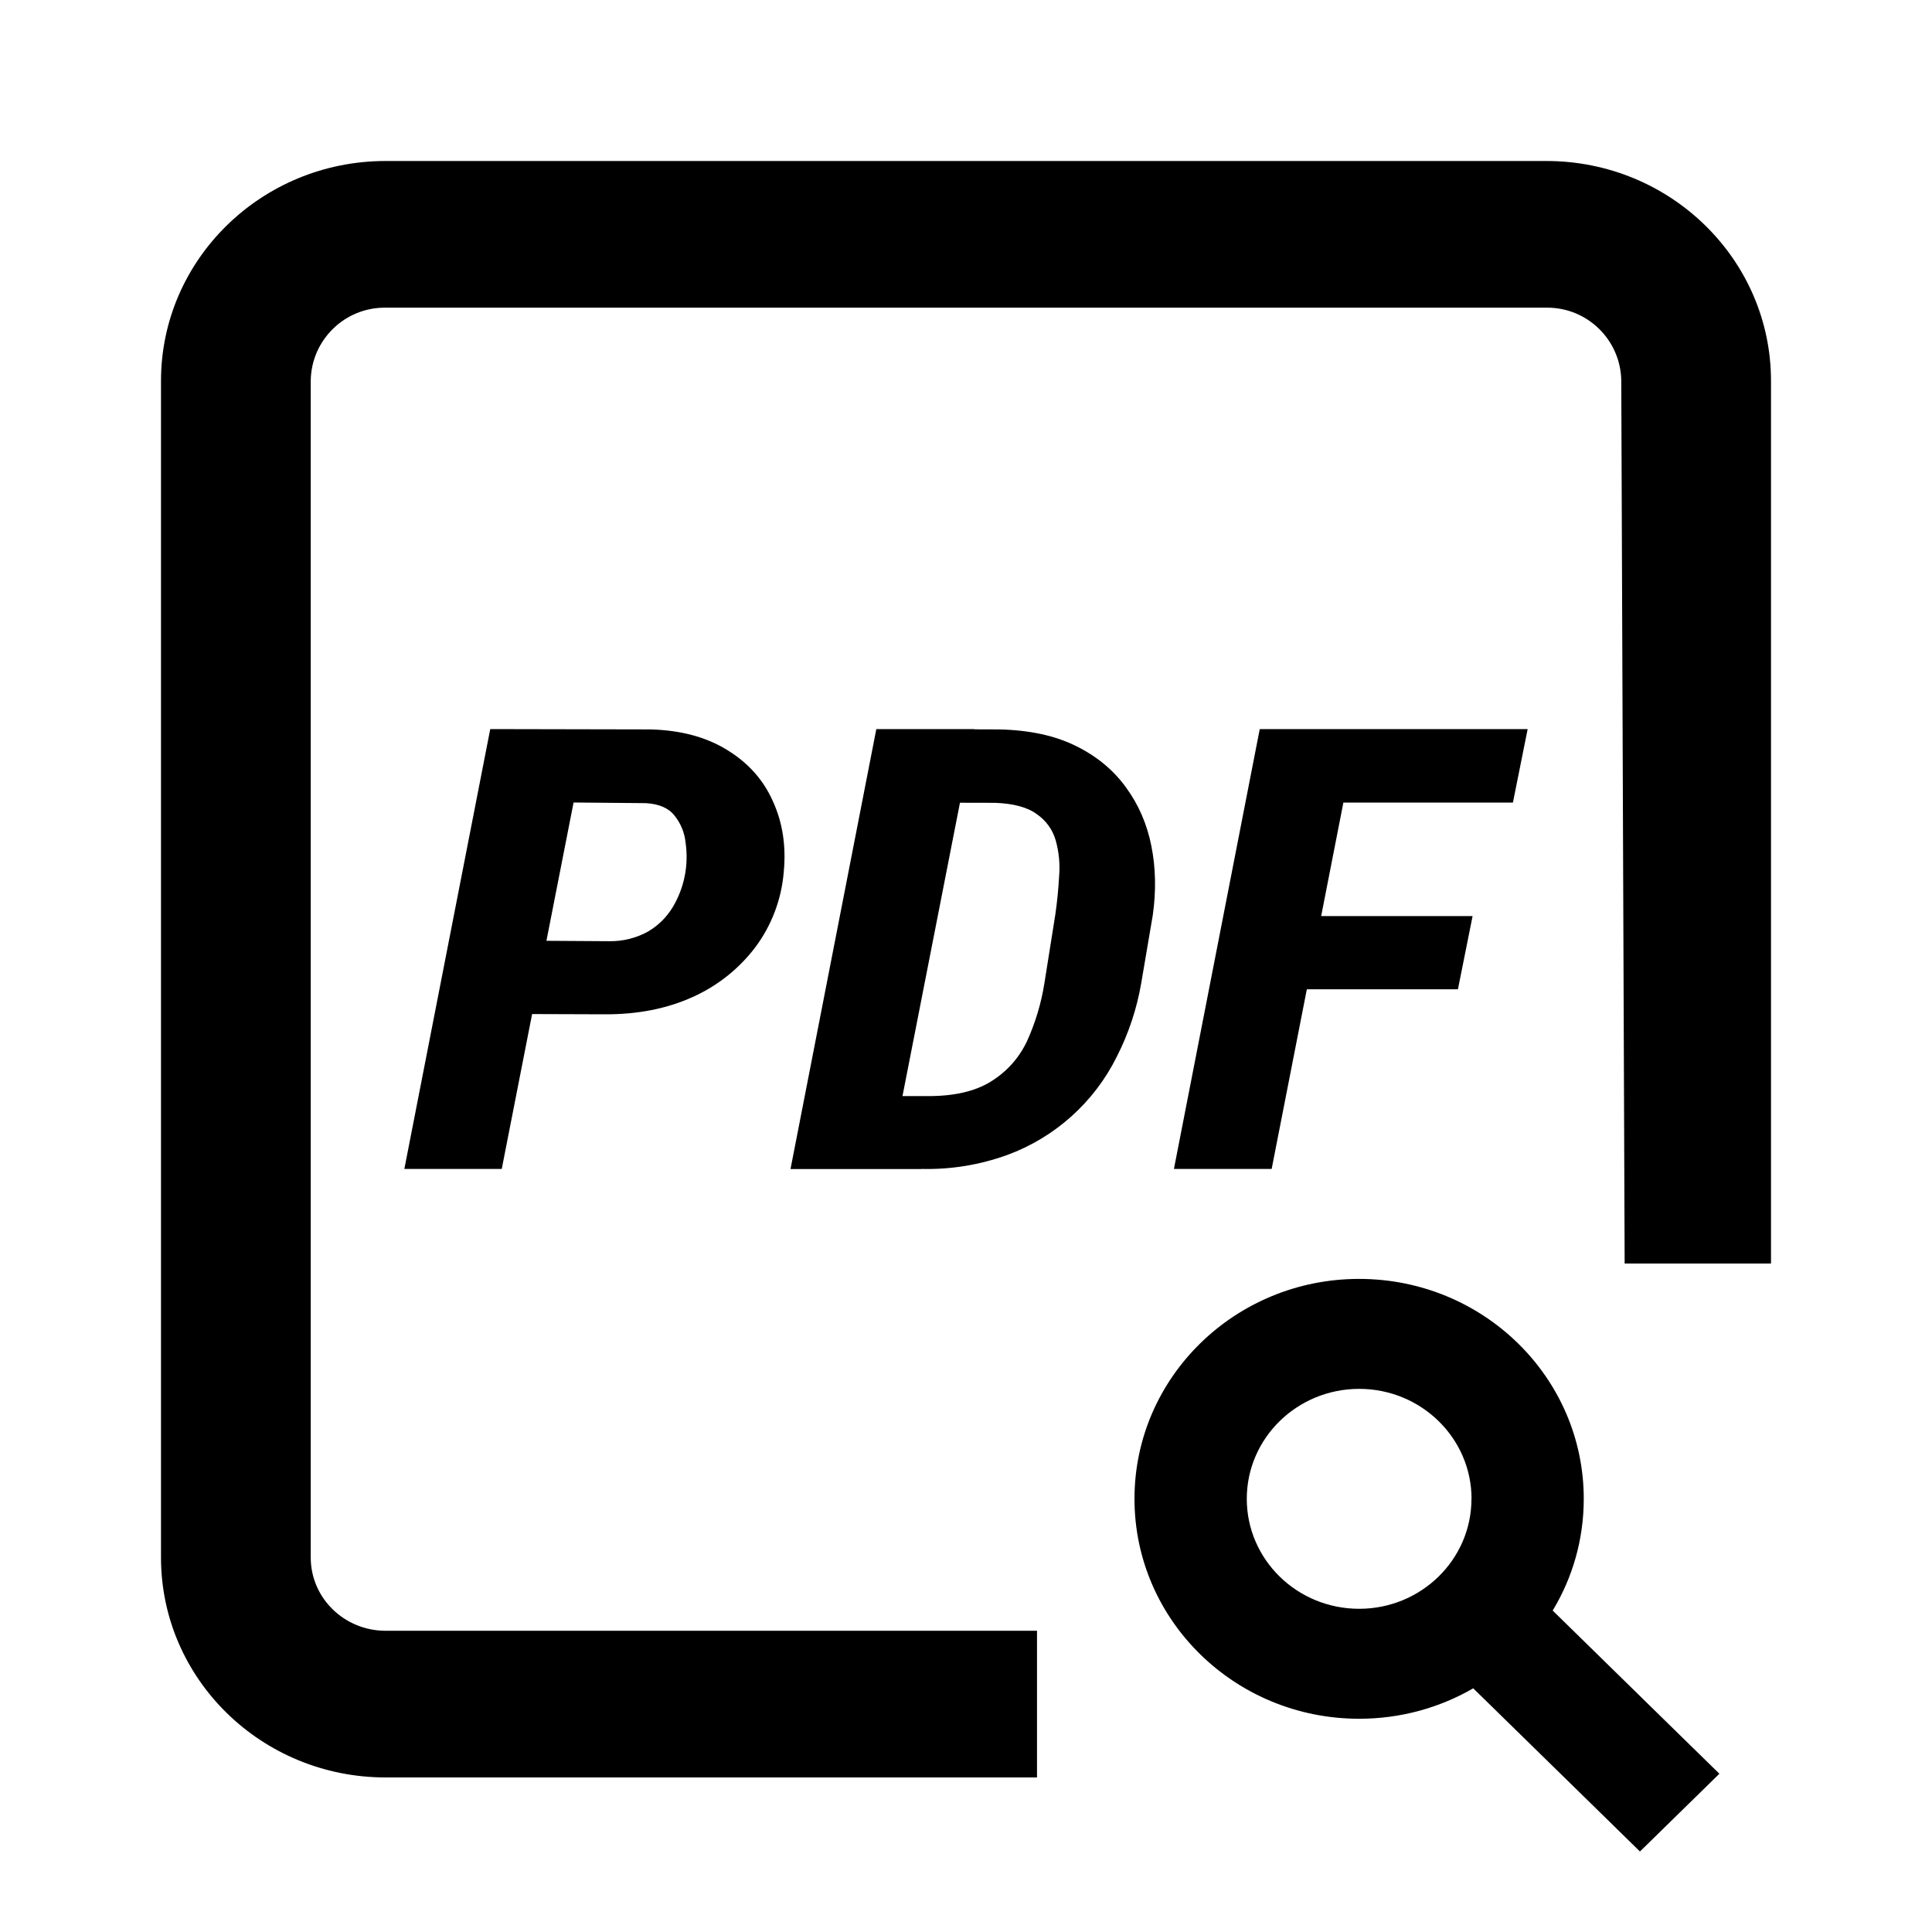
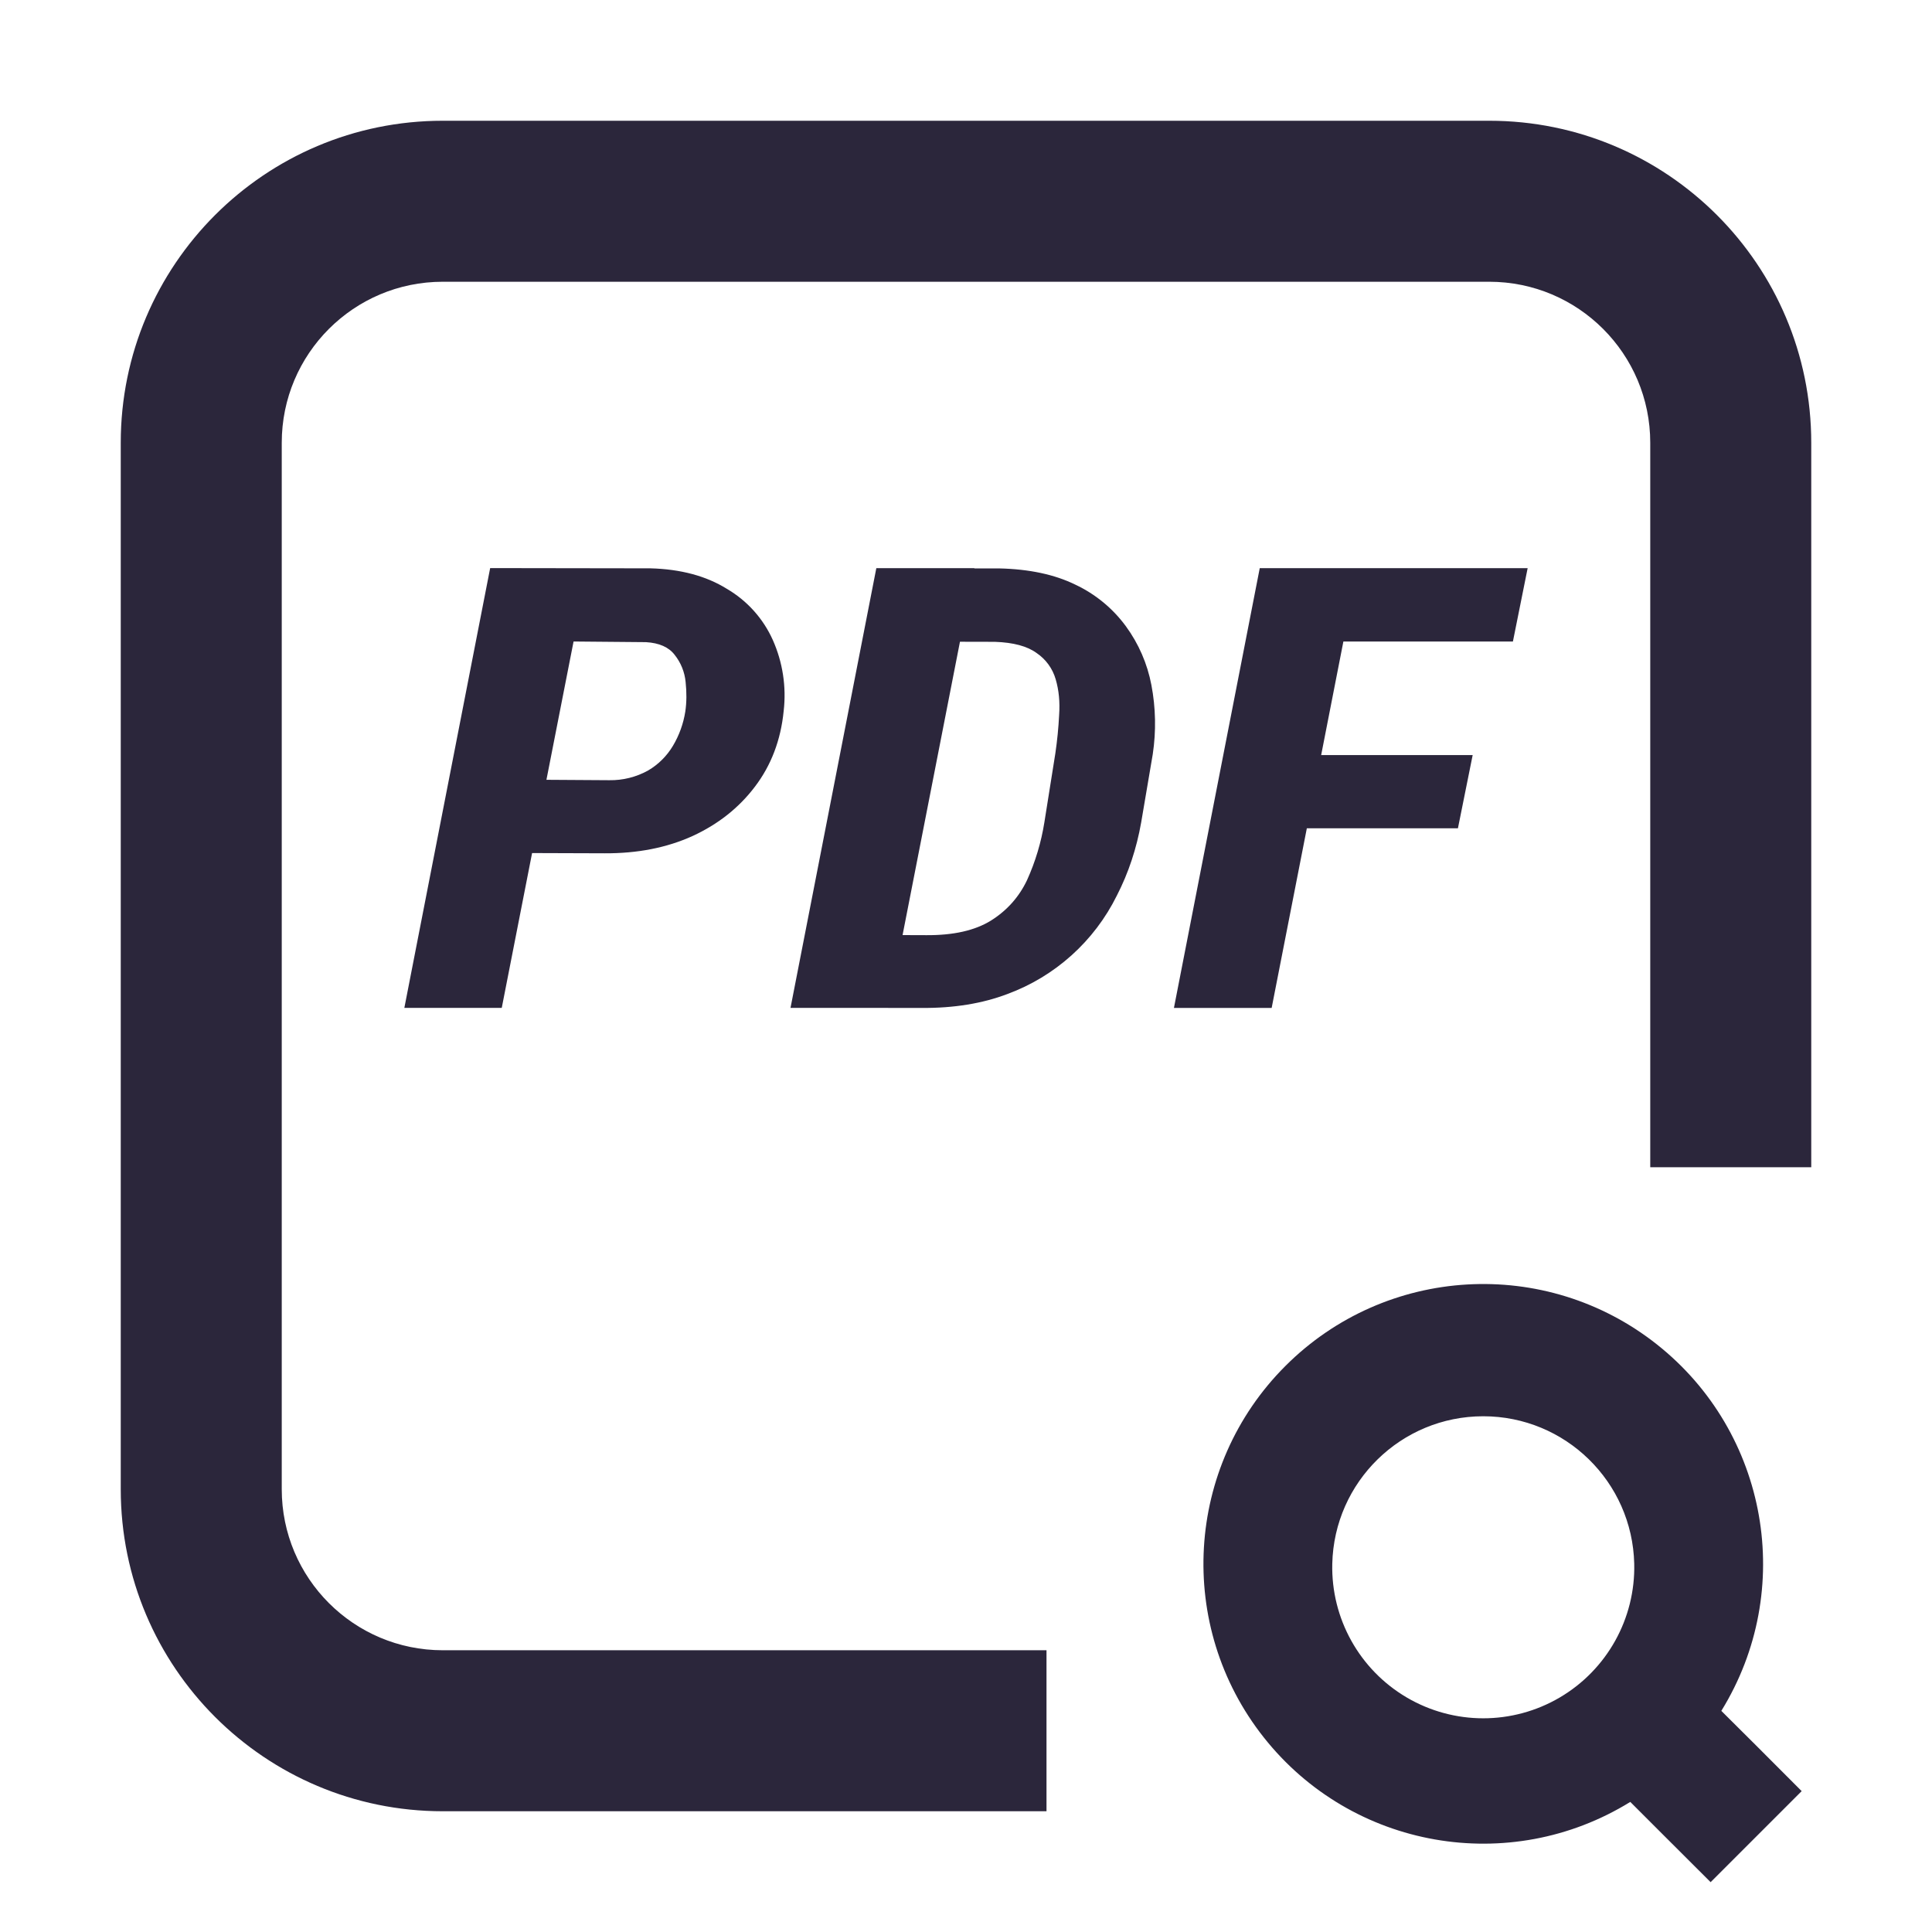
<svg xmlns="http://www.w3.org/2000/svg" fill="none" viewBox="0 0 24 24">
-   <path data-follow-fill="#000" d="M18.28 18.62c0-.755-.626-1.367-1.396-1.367-.77 0-1.396.612-1.396 1.366 0 .755.625 1.366 1.396 1.366.77 0 1.395-.611 1.395-1.366Zm.021 2.353c-.415.24-.9.378-1.417.378-1.542 0-2.791-1.223-2.791-2.732 0-1.509 1.25-2.732 2.79-2.732 1.542 0 2.791 1.223 2.791 2.732 0 .507-.14.981-.386 1.388l.182.178 1.395 1.366.494.483-.987.966-.493-.483-1.396-1.366-.182-.178ZM2 4.732C2 3.223 3.25 2 4.79 2h14.42C20.75 2 22 3.223 22 4.732v10.964h-1.818L20.14 4.732a.92.92 0 0 0-.93-.91H4.79a.92.92 0 0 0-.93.91v14.616c0 .503.417.91.93.91h8.092v1.822H4.79C3.249 22.08 2 20.857 2 19.348V4.732Zm9.45 9.79H9.82l1.066-5.465h1.218v.003l.306.001c.373.008.69.075.95.203.26.127.469.299.625.514.158.215.264.459.318.732.054.272.06.559.017.86l-.144.847a3.202 3.202 0 0 1-.302.908 2.47 2.47 0 0 1-1.363 1.223 2.913 2.913 0 0 1-1.06.173Zm.475-4.55-.714 3.644h.299c.334.003.6-.057.798-.18.2-.124.35-.292.45-.502a2.81 2.81 0 0 0 .216-.72l.136-.856c.023-.158.038-.317.047-.477a1.252 1.252 0 0 0-.043-.443.59.59 0 0 0-.237-.326c-.116-.085-.29-.131-.518-.139l-.434-.001ZM7.511 12.6l-.901-.003-.377 1.924h-1.21L6.09 9.057l1.99.004c.377.01.694.095.952.255.26.158.45.37.568.635.122.265.167.559.136.881a1.811 1.811 0 0 1-.356.939 2.005 2.005 0 0 1-.777.615c-.32.145-.684.216-1.091.214Zm-.386-2.63-.337 1.717.782.005a.962.962 0 0 0 .48-.12.874.874 0 0 0 .31-.308 1.216 1.216 0 0 0 .157-.792.636.636 0 0 0-.136-.338c-.073-.095-.192-.147-.356-.157l-.9-.008Zm9.287 1.41.276-1.41h2.106l.183-.913h-3.328l-1.066 5.464h1.214l.437-2.232h1.877l.182-.909h-1.88Z" fill="#000" />
+   <path fill="#2B263B" d="M20.252 22.384a3.476 3.476 0 1 1 1.131-1.131l.433.431.565.566-1.131 1.131-.566-.565-.432-.432Zm-9.218-9.863h.416c.4.003.753-.055 1.062-.172a2.47 2.47 0 0 0 1.362-1.224c.145-.282.245-.585.302-.908l.144-.848a2.56 2.56 0 0 0-.017-.86 1.805 1.805 0 0 0-.318-.731 1.648 1.648 0 0 0-.624-.514c-.26-.128-.578-.195-.951-.203h-.306v-.003h-1.218L9.82 12.52h1.214Zm.178-.905.713-3.644.434.001c.23.008.402.054.518.139a.59.59 0 0 1 .237.326c.04.136.054.283.043.443-.008.16-.024.32-.047.477l-.136.855a2.81 2.81 0 0 1-.216.721c-.1.21-.25.378-.45.503-.198.122-.464.182-.798.18l-.298-.001ZM6.61 10.597l.901.003c.408.002.771-.069 1.091-.214.32-.147.579-.353.777-.615.2-.263.32-.576.356-.938A1.69 1.69 0 0 0 9.6 7.95a1.399 1.399 0 0 0-.57-.635c-.257-.16-.574-.245-.95-.255l-1.991-.003-1.066 5.463h1.21l.377-1.924Zm.178-.91.337-1.718.9.008c.164.01.283.062.356.158a.637.637 0 0 1 .136.337c.014.13.013.253-.004.368a1.193 1.193 0 0 1-.153.424.875.875 0 0 1-.31.308.963.963 0 0 1-.48.12l-.782-.005Zm9.9-1.718-.276 1.411h1.882l-.183.909h-1.877l-.437 2.232h-1.214l1.066-5.463h3.328l-.183.911H16.69ZM1.5 5.5a4 4 0 0 1 4-4h13a4 4 0 0 1 4 4v9h-2v-9a2 2 0 0 0-2-2h-13a2 2 0 0 0-2 2v13a2 2 0 0 0 2 2H13v2H5.5a4 4 0 0 1-4-4v-13Zm15.05 13.926a1.876 1.876 0 1 0 3.751 0 1.876 1.876 0 0 0-3.751 0Z" data-follow-fill="#2B263B" />
</svg>
